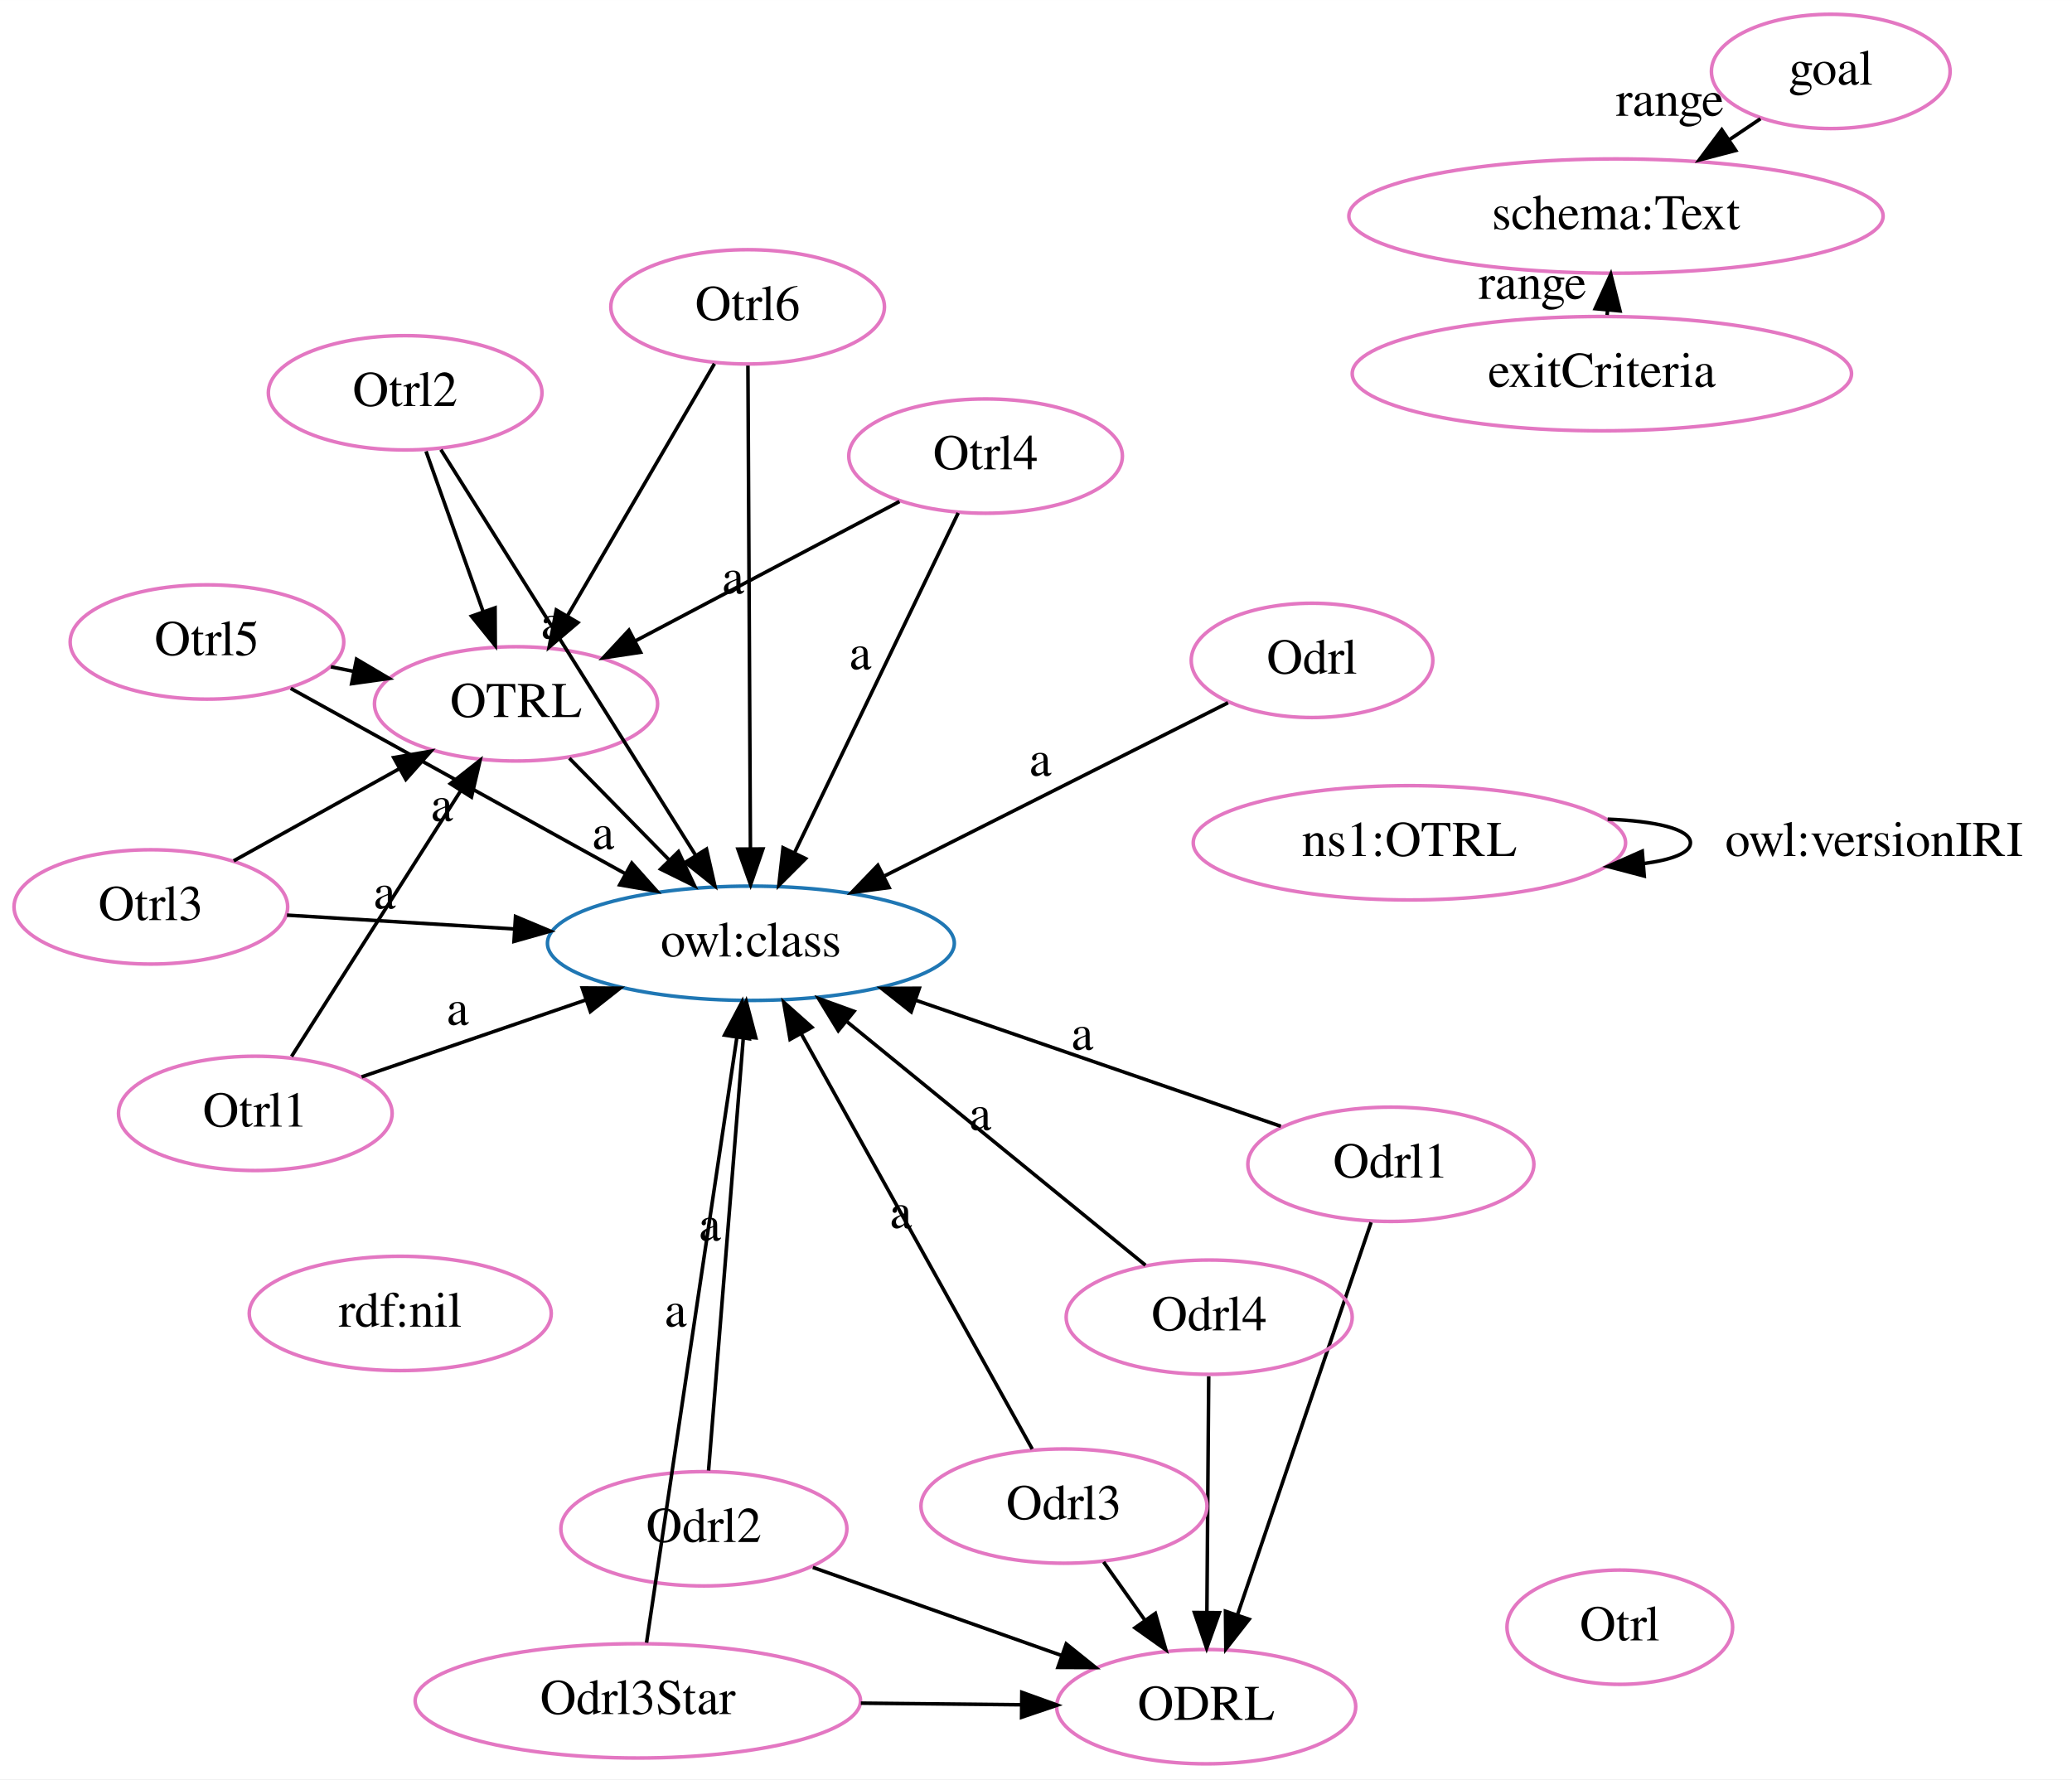
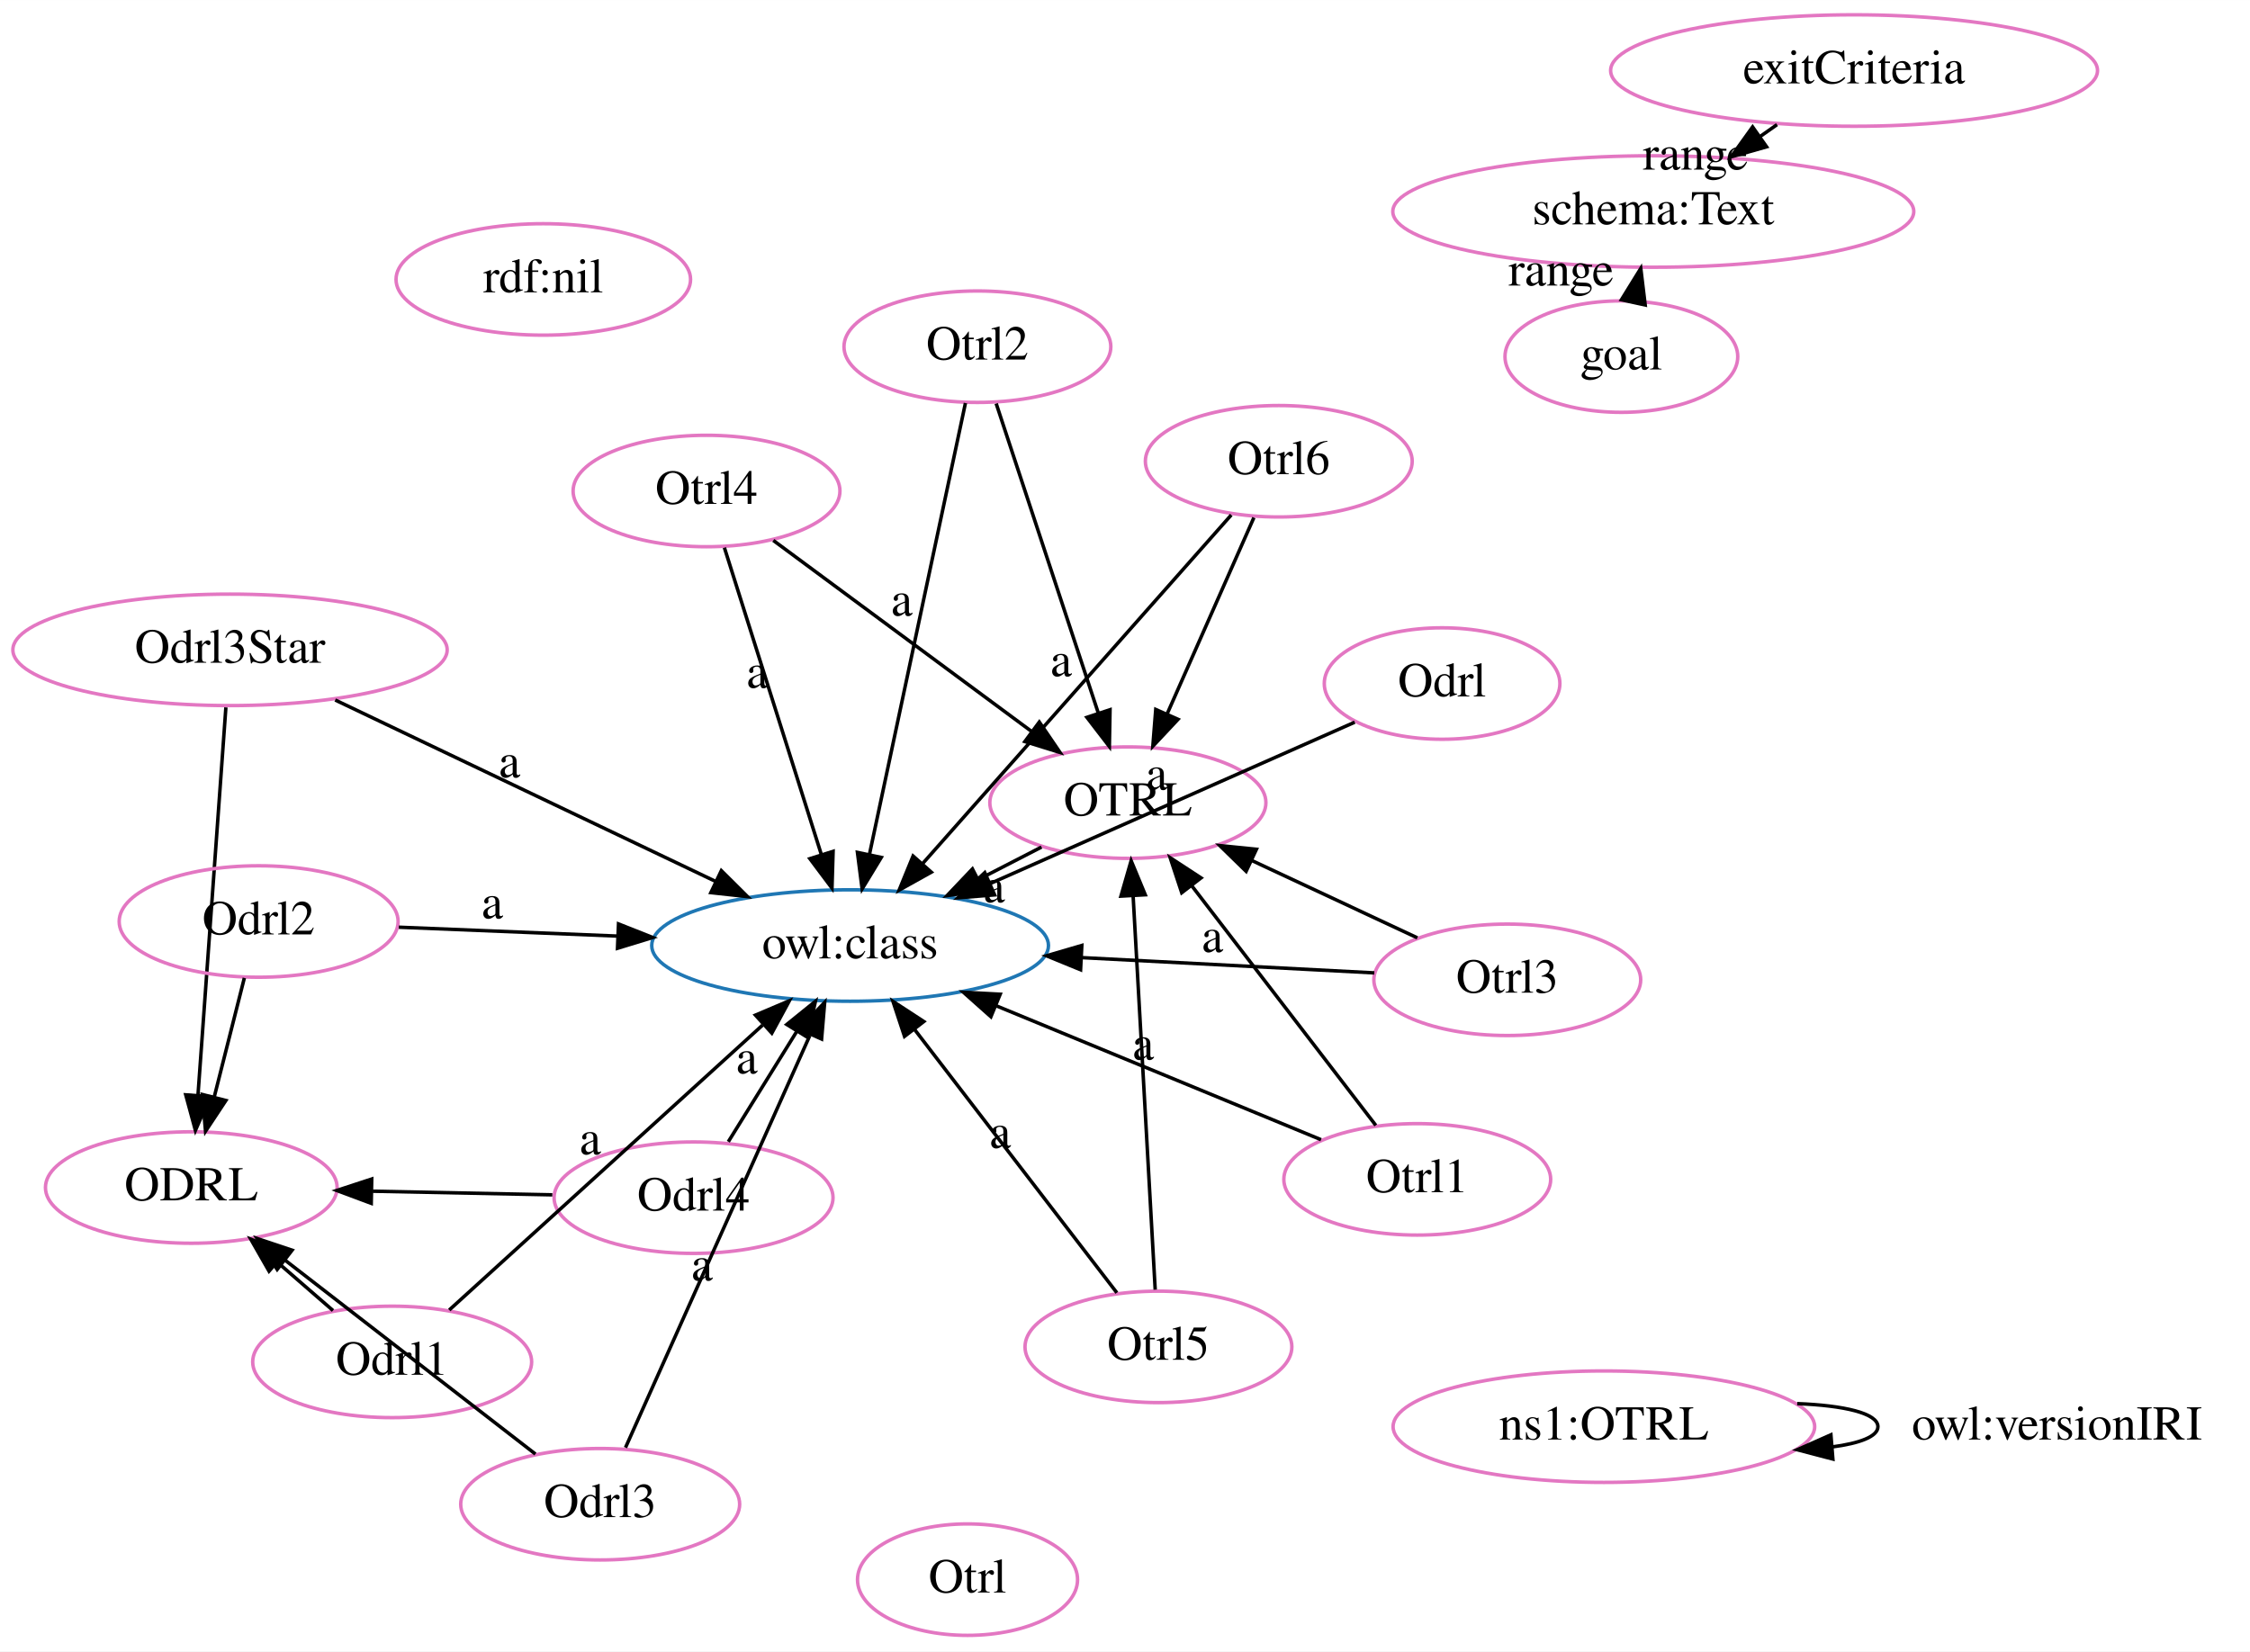
- <svg xmlns="http://www.w3.org/2000/svg" width="581pt" height="499pt" viewBox="0.00 0.00 581.05 499.00">
-   <g id="graph0" class="graph" transform="scale(1 1) rotate(0) translate(4 495)">
-     <polygon fill="white" stroke="transparent" points="-4,4 -4,-495 577.05,-495 577.05,4 -4,4" />
+ <svg xmlns="http://www.w3.org/2000/svg" width="647pt" height="475pt" viewBox="0.00 0.00 647.05 475.00">
+   <g id="graph0" class="graph" transform="scale(1 1) rotate(0) translate(4 471)">
+     <polygon fill="white" stroke="transparent" points="-4,4 -4,-471 643.05,-471 643.05,4 -4,4" />
    <g id="node1" class="node">
-       <ellipse fill="none" stroke="#e377c2" cx="140.71" cy="-297.61" rx="39.7" ry="16.03" />
-       <text text-anchor="middle" x="140.71" y="-293.91" font-family="Times,serif" font-size="14.00">OTRL</text>
+       <ellipse fill="none" stroke="#e377c2" cx="51.01" cy="-129.43" rx="41.94" ry="16.03" />
+       <text text-anchor="middle" x="51.01" y="-125.73" font-family="Times,serif" font-size="14.00">ODRL</text>
    </g>
    <g id="node2" class="node">
-       <ellipse fill="none" stroke="#1f77b4" cx="206.57" cy="-230.46" rx="57.05" ry="16.03" />
-       <text text-anchor="middle" x="206.57" y="-226.76" font-family="Times,serif" font-size="14.00">owl:class</text>
+       <ellipse fill="none" stroke="#1f77b4" cx="240.47" cy="-199.04" rx="57.05" ry="16.03" />
+       <text text-anchor="middle" x="240.47" y="-195.34" font-family="Times,serif" font-size="14.00">owl:class</text>
+     </g>
+     <g id="node3" class="node">
+       <ellipse fill="none" stroke="#e377c2" cx="320.35" cy="-240.14" rx="39.7" ry="16.03" />
+       <text text-anchor="middle" x="320.35" y="-236.44" font-family="Times,serif" font-size="14.00">OTRL</text>
+     </g>
+     <g id="edge1" class="edge">
+       <path fill="none" stroke="black" d="M295.51,-227.36C289.73,-224.38 283.45,-221.15 277.27,-217.97" />
+       <polygon fill="black" stroke="black" points="278.85,-214.85 268.35,-213.39 275.65,-221.07 278.85,-214.85" />
+       <text text-anchor="middle" x="281.89" y="-211.47" font-family="Times,serif" font-size="14.00">a</text>
+     </g>
+     <g id="node4" class="node">
+       <ellipse fill="none" stroke="#e377c2" cx="62.15" cy="-284.09" rx="62.45" ry="16.03" />
+       <text text-anchor="middle" x="62.15" y="-280.39" font-family="Times,serif" font-size="14.00">Odrl3Star</text>
+     </g>
+     <g id="edge23" class="edge">
+       <path fill="none" stroke="black" d="M60.96,-267.54C59.03,-240.79 55.22,-187.85 52.92,-155.84" />
+       <polygon fill="black" stroke="black" points="56.41,-155.58 52.2,-145.86 49.42,-156.09 56.41,-155.58" />
+     </g>
+     <g id="edge13" class="edge">
+       <path fill="none" stroke="black" d="M92.4,-269.66C122.51,-255.3 168.86,-233.19 201.67,-217.54" />
+       <polygon fill="black" stroke="black" points="203.44,-220.58 210.96,-213.11 200.43,-214.26 203.44,-220.58" />
+       <text text-anchor="middle" x="142.53" y="-247.4" font-family="Times,serif" font-size="14.00">a</text>
+     </g>
+     <g id="node5" class="node">
+       <ellipse fill="none" stroke="#e377c2" cx="471.45" cy="-410.18" rx="74.91" ry="16.03" />
+       <text text-anchor="middle" x="471.45" y="-406.48" font-family="Times,serif" font-size="14.00">schema:Text</text>
+     </g>
+     <g id="node6" class="node">
+       <ellipse fill="none" stroke="#e377c2" cx="410.71" cy="-274.4" rx="33.88" ry="16.03" />
+       <text text-anchor="middle" x="410.71" y="-270.7" font-family="Times,serif" font-size="14.00">Odrl</text>
+     </g>
+     <g id="edge16" class="edge">
+       <path fill="none" stroke="black" d="M385.59,-263.28C357.98,-251.05 313.23,-231.25 280.71,-216.85" />
+       <polygon fill="black" stroke="black" points="282.03,-213.61 271.47,-212.76 279.2,-220.01 282.03,-213.61" />
+       <text text-anchor="middle" x="328.65" y="-243.86" font-family="Times,serif" font-size="14.00">a</text>
+     </g>
+     <g id="node7" class="node">
+       <ellipse fill="none" stroke="#e377c2" cx="277.08" cy="-371.29" rx="38.37" ry="16.03" />
+       <text text-anchor="middle" x="277.08" y="-367.59" font-family="Times,serif" font-size="14.00">Otrl2</text>
+     </g>
+     <g id="edge5" class="edge">
+       <path fill="none" stroke="black" d="M273.64,-355.08C267.29,-325.2 253.68,-261.19 246.01,-225.13" />
+       <polygon fill="black" stroke="black" points="249.43,-224.38 243.93,-215.33 242.58,-225.83 249.43,-224.38" />
+       <text text-anchor="middle" x="255.33" y="-293.91" font-family="Times,serif" font-size="14.00">a</text>
    </g>
    <g id="edge9" class="edge">
-       <path fill="none" stroke="black" d="M155.66,-282.37C163.92,-273.94 174.37,-263.29 183.64,-253.84" />
-       <polygon fill="black" stroke="black" points="186.26,-256.16 190.77,-246.57 181.27,-251.26 186.26,-256.16" />
-       <text text-anchor="middle" x="165.15" y="-256.9" font-family="Times,serif" font-size="14.00">a</text>
-     </g>
-     <g id="node3" class="node">
-       <ellipse fill="none" stroke="#e377c2" cx="334.25" cy="-16.35" rx="41.94" ry="16.03" />
-       <text text-anchor="middle" x="334.25" y="-12.65" font-family="Times,serif" font-size="14.00">ODRL</text>
-     </g>
-     <g id="node4" class="node">
-       <ellipse fill="none" stroke="#e377c2" cx="193.39" cy="-66.24" rx="40.11" ry="16.03" />
-       <text text-anchor="middle" x="193.39" y="-62.54" font-family="Times,serif" font-size="14.00">Odrl2</text>
-     </g>
-     <g id="edge1" class="edge">
-       <path fill="none" stroke="black" d="M194.7,-82.58C196.98,-110.99 201.69,-169.69 204.45,-203.97" />
-       <polygon fill="black" stroke="black" points="200.98,-204.49 205.26,-214.18 207.95,-203.93 200.98,-204.49" />
-       <text text-anchor="middle" x="195.07" y="-147.08" font-family="Times,serif" font-size="14.00">a</text>
+       <path fill="none" stroke="black" d="M282.48,-354.94C289.84,-332.63 303.11,-292.41 311.82,-265.99" />
+       <polygon fill="black" stroke="black" points="315.22,-266.87 315.03,-256.28 308.57,-264.68 315.22,-266.87" />
+     </g>
+     <g id="node8" class="node">
+       <ellipse fill="none" stroke="#e377c2" cx="274.24" cy="-16.64" rx="31.64" ry="16.03" />
+       <text text-anchor="middle" x="274.24" y="-12.94" font-family="Times,serif" font-size="14.00">Otrl</text>
+     </g>
+     <g id="node9" class="node">
+       <ellipse fill="none" stroke="#e377c2" cx="70.38" cy="-205.95" rx="40.11" ry="16.03" />
+       <text text-anchor="middle" x="70.38" y="-202.25" font-family="Times,serif" font-size="14.00">Odrl2</text>
+     </g>
+     <g id="edge15" class="edge">
+       <path fill="none" stroke="black" d="M66.27,-189.72C63.76,-179.78 60.48,-166.83 57.61,-155.48" />
+       <polygon fill="black" stroke="black" points="60.96,-154.47 55.11,-145.63 54.17,-156.19 60.96,-154.47" />
+     </g>
+     <g id="edge17" class="edge">
+       <path fill="none" stroke="black" d="M110.69,-204.31C129.43,-203.55 152.22,-202.63 173.45,-201.76" />
+       <polygon fill="black" stroke="black" points="173.87,-205.25 183.71,-201.35 173.58,-198.25 173.87,-205.25" />
+       <text text-anchor="middle" x="137.57" y="-206.84" font-family="Times,serif" font-size="14.00">a</text>
+     </g>
+     <g id="node10" class="node">
+       <ellipse fill="none" stroke="#e377c2" cx="152.24" cy="-390.64" rx="42.35" ry="16.03" />
+       <text text-anchor="middle" x="152.24" y="-386.94" font-family="Times,serif" font-size="14.00">rdf:nil</text>
+     </g>
+     <g id="node11" class="node">
+       <ellipse fill="none" stroke="#e377c2" cx="457.24" cy="-60.64" rx="60.62" ry="16.03" />
+       <text text-anchor="middle" x="457.24" y="-56.94" font-family="Times,serif" font-size="14.00">ns1:OTRL</text>
+     </g>
+     <g id="edge7" class="edge">
+       <path fill="none" stroke="black" d="M512.84,-67.27C526.17,-66.75 536.05,-64.54 536.05,-60.64 536.05,-57.81 530.83,-55.86 522.87,-54.81" />
+       <polygon fill="black" stroke="black" points="523.09,-51.32 512.84,-54.01 522.53,-58.3 523.09,-51.32" />
+       <text text-anchor="middle" x="587.55" y="-56.94" font-family="Times,serif" font-size="14.00">owl:versionIRI</text>
+     </g>
+     <g id="node12" class="node">
+       <ellipse fill="none" stroke="#e377c2" cx="195.45" cy="-126.51" rx="40.11" ry="16.03" />
+       <text text-anchor="middle" x="195.45" y="-122.81" font-family="Times,serif" font-size="14.00">Odrl4</text>
+     </g>
+     <g id="edge6" class="edge">
+       <path fill="none" stroke="black" d="M154.84,-127.33C138.8,-127.65 120.19,-128.03 103.18,-128.37" />
+       <polygon fill="black" stroke="black" points="102.76,-124.88 92.83,-128.58 102.9,-131.88 102.76,-124.88" />
+     </g>
+     <g id="edge8" class="edge">
+       <path fill="none" stroke="black" d="M205.44,-142.6C211.21,-151.9 218.59,-163.79 225.09,-174.26" />
+       <polygon fill="black" stroke="black" points="222.26,-176.33 230.5,-182.99 228.21,-172.64 222.26,-176.33" />
+       <text text-anchor="middle" x="210.77" y="-162.23" font-family="Times,serif" font-size="14.00">a</text>
+     </g>
+     <g id="node13" class="node">
+       <ellipse fill="none" stroke="#e377c2" cx="108.78" cy="-79.27" rx="40.11" ry="16.03" />
+       <text text-anchor="middle" x="108.78" y="-75.57" font-family="Times,serif" font-size="14.00">Odrl1</text>
+     </g>
+     <g id="edge2" class="edge">
+       <path fill="none" stroke="black" d="M91.76,-94.05C86.75,-98.4 81.17,-103.25 75.78,-107.93" />
+       <polygon fill="black" stroke="black" points="73.37,-105.38 68.11,-114.58 77.96,-110.67 73.37,-105.38" />
+     </g>
+     <g id="edge20" class="edge">
+       <path fill="none" stroke="black" d="M125.19,-94.2C147.81,-114.77 188.77,-152.02 215.28,-176.13" />
+       <polygon fill="black" stroke="black" points="213.25,-179.02 223.01,-183.16 217.96,-173.84 213.25,-179.02" />
+       <text text-anchor="middle" x="165.74" y="-138.96" font-family="Times,serif" font-size="14.00">a</text>
+     </g>
+     <g id="node14" class="node">
+       <ellipse fill="none" stroke="#e377c2" cx="529.19" cy="-450.73" rx="70.01" ry="16.03" />
+       <text text-anchor="middle" x="529.19" y="-447.03" font-family="Times,serif" font-size="14.00">exitCriteria</text>
+     </g>
+     <g id="edge26" class="edge">
+       <path fill="none" stroke="black" d="M507.03,-435.17C505.41,-434.03 503.75,-432.87 502.1,-431.7" />
+       <polygon fill="black" stroke="black" points="504.03,-428.79 493.83,-425.9 500.01,-434.51 504.03,-428.79" />
+       <text text-anchor="middle" x="483.56" y="-422.24" font-family="Times,serif" font-size="14.00">range</text>
+     </g>
+     <g id="node15" class="node">
+       <ellipse fill="none" stroke="#e377c2" cx="168.6" cy="-38.33" rx="40.11" ry="16.03" />
+       <text text-anchor="middle" x="168.6" y="-34.63" font-family="Times,serif" font-size="14.00">Odrl3</text>
+     </g>
+     <g id="edge18" class="edge">
+       <path fill="none" stroke="black" d="M149.97,-52.77C130.56,-67.8 99.96,-91.5 77.93,-108.57" />
+       <polygon fill="black" stroke="black" points="75.71,-105.87 69.95,-114.76 80,-111.4 75.71,-105.87" />
+     </g>
+     <g id="edge21" class="edge">
+       <path fill="none" stroke="black" d="M175.88,-54.62C188.37,-82.54 213.94,-139.72 228.89,-173.15" />
+       <polygon fill="black" stroke="black" points="225.88,-175 233.16,-182.7 232.27,-172.14 225.88,-175" />
+       <text text-anchor="middle" x="197.89" y="-102.69" font-family="Times,serif" font-size="14.00">a</text>
+     </g>
+     <g id="node16" class="node">
+       <ellipse fill="none" stroke="#e377c2" cx="329.14" cy="-83.59" rx="38.37" ry="16.03" />
+       <text text-anchor="middle" x="329.14" y="-79.89" font-family="Times,serif" font-size="14.00">Otrl5</text>
+     </g>
+     <g id="edge22" class="edge">
+       <path fill="none" stroke="black" d="M317.18,-99.16C302.26,-118.59 276.57,-152.03 259.07,-174.81" />
+       <polygon fill="black" stroke="black" points="256.12,-172.91 252.8,-182.97 261.67,-177.18 256.12,-172.91" />
+       <text text-anchor="middle" x="283.63" y="-140.79" font-family="Times,serif" font-size="14.00">a</text>
+     </g>
+     <g id="edge24" class="edge">
+       <path fill="none" stroke="black" d="M328.21,-100.05C326.7,-126.99 323.69,-180.76 321.86,-213.28" />
+       <polygon fill="black" stroke="black" points="318.36,-213.25 321.29,-223.43 325.35,-213.64 318.36,-213.25" />
+     </g>
+     <g id="node17" class="node">
+       <ellipse fill="none" stroke="#e377c2" cx="199.18" cy="-329.78" rx="38.37" ry="16.03" />
+       <text text-anchor="middle" x="199.18" y="-326.08" font-family="Times,serif" font-size="14.00">Otrl4</text>
+     </g>
+     <g id="edge10" class="edge">
+       <path fill="none" stroke="black" d="M204.32,-313.48C211.31,-291.37 223.87,-251.59 232.19,-225.24" />
+       <polygon fill="black" stroke="black" points="235.58,-226.13 235.26,-215.54 228.91,-224.02 235.58,-226.13" />
+       <text text-anchor="middle" x="213.76" y="-273.16" font-family="Times,serif" font-size="14.00">a</text>
+     </g>
+     <g id="edge3" class="edge">
+       <path fill="none" stroke="black" d="M218.38,-315.57C238.38,-300.78 269.91,-277.46 292.61,-260.66" />
+       <polygon fill="black" stroke="black" points="294.88,-263.33 300.84,-254.57 290.72,-257.71 294.88,-263.33" />
+     </g>
+     <g id="node18" class="node">
+       <ellipse fill="none" stroke="#e377c2" cx="403.57" cy="-131.78" rx="38.37" ry="16.03" />
+       <text text-anchor="middle" x="403.57" y="-128.08" font-family="Times,serif" font-size="14.00">Otrl1</text>
+     </g>
+     <g id="edge25" class="edge">
+       <path fill="none" stroke="black" d="M375.9,-143.19C350.35,-153.73 312.01,-169.54 282.63,-181.65" />
+       <polygon fill="black" stroke="black" points="280.96,-178.56 273.05,-185.6 283.63,-185.03 280.96,-178.56" />
+       <text text-anchor="middle" x="324.77" y="-166.22" font-family="Times,serif" font-size="14.00">a</text>
    </g>
    <g id="edge27" class="edge">
-       <path fill="none" stroke="black" d="M223.95,-55.41C244.4,-48.17 271.52,-38.57 293.75,-30.69" />
-       <polygon fill="black" stroke="black" points="295,-33.96 303.26,-27.32 292.67,-27.36 295,-33.96" />
-     </g>
-     <g id="node5" class="node">
-       <ellipse fill="none" stroke="#e377c2" cx="449.17" cy="-434.42" rx="74.91" ry="16.03" />
-       <text text-anchor="middle" x="449.17" y="-430.72" font-family="Times,serif" font-size="14.00">schema:Text</text>
-     </g>
-     <g id="node6" class="node">
-       <ellipse fill="none" stroke="#e377c2" cx="509.4" cy="-474.99" rx="33.47" ry="16.03" />
-       <text text-anchor="middle" x="509.4" y="-471.29" font-family="Times,serif" font-size="14.00">goal</text>
-     </g>
-     <g id="edge18" class="edge">
-       <path fill="none" stroke="black" d="M489.68,-461.71C486.85,-459.8 483.88,-457.8 480.89,-455.79" />
-       <polygon fill="black" stroke="black" points="482.75,-452.82 472.5,-450.14 478.84,-458.63 482.75,-452.82" />
-       <text text-anchor="middle" x="464.28" y="-462.55" font-family="Times,serif" font-size="14.00">range</text>
-     </g>
-     <g id="node7" class="node">
-       <ellipse fill="none" stroke="#e377c2" cx="450.24" cy="-38.64" rx="31.64" ry="16.03" />
-       <text text-anchor="middle" x="450.24" y="-34.94" font-family="Times,serif" font-size="14.00">Otrl</text>
-     </g>
-     <g id="node8" class="node">
-       <ellipse fill="none" stroke="#e377c2" cx="391.24" cy="-258.64" rx="60.62" ry="16.03" />
-       <text text-anchor="middle" x="391.24" y="-254.94" font-family="Times,serif" font-size="14.00">ns1:OTRL</text>
+       <path fill="none" stroke="black" d="M391.65,-147.31C377.82,-165.31 354.88,-195.19 338.76,-216.18" />
+       <polygon fill="black" stroke="black" points="335.84,-214.23 332.52,-224.29 341.39,-218.49 335.84,-214.23" />
+     </g>
+     <g id="node19" class="node">
+       <ellipse fill="none" stroke="#e377c2" cx="429.46" cy="-189.18" rx="38.37" ry="16.03" />
+       <text text-anchor="middle" x="429.46" y="-185.48" font-family="Times,serif" font-size="14.00">Otrl3</text>
+     </g>
+     <g id="edge11" class="edge">
+       <path fill="none" stroke="black" d="M391.22,-191.17C367.1,-192.43 335.31,-194.09 307.14,-195.56" />
+       <polygon fill="black" stroke="black" points="306.75,-192.07 296.94,-196.09 307.11,-199.06 306.75,-192.07" />
+       <text text-anchor="middle" x="344.68" y="-197.16" font-family="Times,serif" font-size="14.00">a</text>
+     </g>
+     <g id="edge19" class="edge">
+       <path fill="none" stroke="black" d="M403.6,-201.25C389.41,-207.88 371.59,-216.21 356.09,-223.45" />
+       <polygon fill="black" stroke="black" points="354.36,-220.39 346.78,-227.79 357.32,-226.73 354.36,-220.39" />
+     </g>
+     <g id="node20" class="node">
+       <ellipse fill="none" stroke="#e377c2" cx="462.27" cy="-368.44" rx="33.47" ry="16.03" />
+       <text text-anchor="middle" x="462.27" y="-364.74" font-family="Times,serif" font-size="14.00">goal</text>
    </g>
    <g id="edge14" class="edge">
-       <path fill="none" stroke="black" d="M446.84,-265.27C460.17,-264.75 470.05,-262.54 470.05,-258.64 470.05,-255.81 464.83,-253.86 456.87,-252.81" />
-       <polygon fill="black" stroke="black" points="457.09,-249.32 446.84,-252.01 456.53,-256.3 457.09,-249.32" />
-       <text text-anchor="middle" x="521.55" y="-254.94" font-family="Times,serif" font-size="14.00">owl:versionIRI</text>
-     </g>
-     <g id="node9" class="node">
-       <ellipse fill="none" stroke="#e377c2" cx="363.93" cy="-309.8" rx="33.88" ry="16.03" />
-       <text text-anchor="middle" x="363.93" y="-306.1" font-family="Times,serif" font-size="14.00">Odrl</text>
-     </g>
-     <g id="edge25" class="edge">
-       <path fill="none" stroke="black" d="M340.37,-297.92C314.92,-285.09 274,-264.45 244.11,-249.38" />
-       <polygon fill="black" stroke="black" points="245.33,-246.08 234.82,-244.7 242.17,-252.33 245.33,-246.08" />
-       <text text-anchor="middle" x="287.74" y="-277.45" font-family="Times,serif" font-size="14.00">a</text>
-     </g>
-     <g id="node10" class="node">
-       <ellipse fill="none" stroke="#e377c2" cx="386.04" cy="-168.47" rx="40.11" ry="16.03" />
-       <text text-anchor="middle" x="386.04" y="-164.77" font-family="Times,serif" font-size="14.00">Odrl1</text>
-     </g>
-     <g id="edge17" class="edge">
-       <path fill="none" stroke="black" d="M355.19,-179.13C327.04,-188.85 285.03,-203.36 252.85,-214.47" />
-       <polygon fill="black" stroke="black" points="251.52,-211.23 243.21,-217.8 253.8,-217.85 251.52,-211.23" />
-       <text text-anchor="middle" x="299.52" y="-200.6" font-family="Times,serif" font-size="14.00">a</text>
-     </g>
-     <g id="edge22" class="edge">
-       <path fill="none" stroke="black" d="M380.5,-152.19C371.55,-125.88 353.82,-73.81 343.1,-42.33" />
-       <polygon fill="black" stroke="black" points="346.29,-40.85 339.76,-32.51 339.66,-43.11 346.29,-40.85" />
-     </g>
-     <g id="node11" class="node">
-       <ellipse fill="none" stroke="#e377c2" cx="174.87" cy="-17.98" rx="62.45" ry="16.03" />
-       <text text-anchor="middle" x="174.87" y="-14.28" font-family="Times,serif" font-size="14.00">Odrl3Star</text>
-     </g>
-     <g id="edge5" class="edge">
-       <path fill="none" stroke="black" d="M177.31,-34.3C182.76,-70.84 195.99,-159.5 202.63,-204.02" />
-       <polygon fill="black" stroke="black" points="199.19,-204.71 204.13,-214.08 206.11,-203.68 199.19,-204.71" />
-       <text text-anchor="middle" x="185.47" y="-122.96" font-family="Times,serif" font-size="14.00">a</text>
-     </g>
-     <g id="edge23" class="edge">
-       <path fill="none" stroke="black" d="M237.41,-17.34C252.28,-17.19 268,-17.03 282.34,-16.88" />
-       <polygon fill="black" stroke="black" points="282.55,-20.38 292.51,-16.78 282.48,-13.38 282.55,-20.38" />
-     </g>
-     <g id="node12" class="node">
-       <ellipse fill="none" stroke="#e377c2" cx="445.21" cy="-390.22" rx="70.01" ry="16.03" />
-       <text text-anchor="middle" x="445.21" y="-386.52" font-family="Times,serif" font-size="14.00">exitCriteria</text>
-     </g>
-     <g id="edge2" class="edge">
-       <path fill="none" stroke="black" d="M446.68,-406.68C446.72,-407.15 446.77,-407.62 446.81,-408.09" />
-       <polygon fill="black" stroke="black" points="443.33,-408.45 447.71,-418.1 450.3,-407.82 443.33,-408.45" />
-       <text text-anchor="middle" x="425.75" y="-411.19" font-family="Times,serif" font-size="14.00">range</text>
-     </g>
-     <g id="node13" class="node">
-       <ellipse fill="none" stroke="#e377c2" cx="108.24" cy="-126.64" rx="42.35" ry="16.03" />
-       <text text-anchor="middle" x="108.24" y="-122.94" font-family="Times,serif" font-size="14.00">rdf:nil</text>
-     </g>
-     <g id="node14" class="node">
-       <ellipse fill="none" stroke="#e377c2" cx="335.09" cy="-125.59" rx="40.11" ry="16.03" />
-       <text text-anchor="middle" x="335.09" y="-121.89" font-family="Times,serif" font-size="14.00">Odrl4</text>
-     </g>
-     <g id="edge7" class="edge">
-       <path fill="none" stroke="black" d="M317.22,-140.17C295.53,-157.87 258.74,-187.89 233.59,-208.41" />
-       <polygon fill="black" stroke="black" points="231.08,-205.94 225.54,-214.98 235.5,-211.37 231.08,-205.94" />
-       <text text-anchor="middle" x="270.9" y="-178.09" font-family="Times,serif" font-size="14.00">a</text>
-     </g>
-     <g id="edge3" class="edge">
-       <path fill="none" stroke="black" d="M334.96,-109C334.82,-91.41 334.61,-63.39 334.45,-42.76" />
-       <polygon fill="black" stroke="black" points="337.95,-42.71 334.38,-32.74 330.95,-42.76 337.95,-42.71" />
-     </g>
-     <g id="node15" class="node">
-       <ellipse fill="none" stroke="#e377c2" cx="67.6" cy="-182.75" rx="38.37" ry="16.03" />
-       <text text-anchor="middle" x="67.6" y="-179.05" font-family="Times,serif" font-size="14.00">Otrl1</text>
-     </g>
-     <g id="edge16" class="edge">
-       <path fill="none" stroke="black" d="M77.76,-198.72C90.04,-218.01 110.82,-250.65 125.13,-273.13" />
-       <polygon fill="black" stroke="black" points="122.31,-275.22 130.63,-281.77 128.21,-271.46 122.31,-275.22" />
-     </g>
-     <g id="edge20" class="edge">
-       <path fill="none" stroke="black" d="M97.41,-192.99C115.72,-199.27 139.57,-207.46 160.3,-214.57" />
-       <polygon fill="black" stroke="black" points="159.28,-217.93 169.88,-217.86 161.56,-211.31 159.28,-217.93" />
-       <text text-anchor="middle" x="124.35" y="-207.58" font-family="Times,serif" font-size="14.00">a</text>
-     </g>
-     <g id="node16" class="node">
-       <ellipse fill="none" stroke="#e377c2" cx="294.37" cy="-72.61" rx="40.11" ry="16.03" />
-       <text text-anchor="middle" x="294.37" y="-68.91" font-family="Times,serif" font-size="14.00">Odrl3</text>
-     </g>
-     <g id="edge8" class="edge">
-       <path fill="none" stroke="black" d="M285.47,-88.61C270.23,-116.01 239.03,-172.1 220.76,-204.94" />
-       <polygon fill="black" stroke="black" points="217.56,-203.5 215.76,-213.94 223.68,-206.9 217.56,-203.5" />
-       <text text-anchor="middle" x="248.62" y="-150.58" font-family="Times,serif" font-size="14.00">a</text>
-     </g>
-     <g id="edge6" class="edge">
-       <path fill="none" stroke="black" d="M305.48,-56.94C309.05,-51.9 313.09,-46.2 317,-40.69" />
-       <polygon fill="black" stroke="black" points="320,-42.51 322.93,-32.33 314.29,-38.46 320,-42.51" />
-     </g>
-     <g id="node17" class="node">
-       <ellipse fill="none" stroke="#e377c2" cx="205.66" cy="-408.96" rx="38.37" ry="16.03" />
-       <text text-anchor="middle" x="205.66" y="-405.26" font-family="Times,serif" font-size="14.00">Otrl6</text>
-     </g>
-     <g id="edge10" class="edge">
-       <path fill="none" stroke="black" d="M196.35,-393C185.6,-374.56 167.77,-344 155.2,-322.44" />
-       <polygon fill="black" stroke="black" points="158.06,-320.41 150,-313.53 152.01,-323.93 158.06,-320.41" />
-     </g>
-     <g id="edge21" class="edge">
-       <path fill="none" stroke="black" d="M205.74,-392.48C205.9,-361.53 206.24,-294.46 206.44,-257.04" />
-       <polygon fill="black" stroke="black" points="209.94,-256.91 206.49,-246.89 202.94,-256.87 209.94,-256.91" />
-       <text text-anchor="middle" x="201.59" y="-328.56" font-family="Times,serif" font-size="14.00">a</text>
-     </g>
-     <g id="node18" class="node">
-       <ellipse fill="none" stroke="#e377c2" cx="38.3" cy="-240.66" rx="38.37" ry="16.03" />
-       <text text-anchor="middle" x="38.3" y="-236.96" font-family="Times,serif" font-size="14.00">Otrl3</text>
-     </g>
-     <g id="edge24" class="edge">
-       <path fill="none" stroke="black" d="M61.54,-253.58C75.22,-261.19 92.75,-270.94 107.83,-279.33" />
-       <polygon fill="black" stroke="black" points="106.41,-282.54 116.85,-284.34 109.81,-276.42 106.41,-282.54" />
-     </g>
-     <g id="edge26" class="edge">
-       <path fill="none" stroke="black" d="M76.48,-238.35C95.32,-237.2 118.58,-235.79 140.21,-234.48" />
-       <polygon fill="black" stroke="black" points="140.57,-237.97 150.34,-233.87 140.14,-230.98 140.57,-237.97" />
-       <text text-anchor="middle" x="103.85" y="-240.21" font-family="Times,serif" font-size="14.00">a</text>
-     </g>
-     <g id="node19" class="node">
-       <ellipse fill="none" stroke="#e377c2" cx="109.62" cy="-384.85" rx="38.37" ry="16.03" />
-       <text text-anchor="middle" x="109.62" y="-381.15" font-family="Times,serif" font-size="14.00">Otrl2</text>
-     </g>
-     <g id="edge15" class="edge">
-       <path fill="none" stroke="black" d="M115.47,-368.44C119.98,-355.77 126.32,-337.99 131.51,-323.42" />
-       <polygon fill="black" stroke="black" points="134.83,-324.54 134.89,-313.94 128.23,-322.19 134.83,-324.54" />
-     </g>
-     <g id="edge11" class="edge">
-       <path fill="none" stroke="black" d="M119.63,-368.91C136.54,-341.98 170.87,-287.3 190.97,-255.31" />
-       <polygon fill="black" stroke="black" points="194.12,-256.87 196.47,-246.54 188.19,-253.15 194.12,-256.87" />
-       <text text-anchor="middle" x="150.8" y="-315.91" font-family="Times,serif" font-size="14.00">a</text>
-     </g>
-     <g id="node20" class="node">
-       <ellipse fill="none" stroke="#e377c2" cx="272.39" cy="-367.1" rx="38.37" ry="16.03" />
-       <text text-anchor="middle" x="272.39" y="-363.4" font-family="Times,serif" font-size="14.00">Otrl4</text>
+       <path fill="none" stroke="black" d="M465.9,-384.94C465.92,-385.03 465.94,-385.12 465.96,-385.21" />
+       <polygon fill="black" stroke="black" points="462.28,-384.79 467.85,-393.81 469.12,-383.29 462.28,-384.79" />
+       <text text-anchor="middle" x="444.93" y="-388.88" font-family="Times,serif" font-size="14.00">range</text>
+     </g>
+     <g id="node21" class="node">
+       <ellipse fill="none" stroke="#e377c2" cx="363.75" cy="-338.34" rx="38.37" ry="16.03" />
+       <text text-anchor="middle" x="363.75" y="-334.64" font-family="Times,serif" font-size="14.00">Otrl6</text>
+     </g>
+     <g id="edge12" class="edge">
+       <path fill="none" stroke="black" d="M350.09,-322.9C328.54,-298.56 286.53,-251.08 261.23,-222.5" />
+       <polygon fill="black" stroke="black" points="263.82,-220.14 254.57,-214.98 258.58,-224.78 263.82,-220.14" />
+       <text text-anchor="middle" x="301.16" y="-276.5" font-family="Times,serif" font-size="14.00">a</text>
    </g>
    <g id="edge4" class="edge">
-       <path fill="none" stroke="black" d="M248.24,-354.36C227.49,-343.4 197.35,-327.5 174.26,-315.31" />
-       <polygon fill="black" stroke="black" points="175.63,-312.08 165.16,-310.51 172.37,-318.27 175.63,-312.08" />
-     </g>
-     <g id="edge12" class="edge">
-       <path fill="none" stroke="black" d="M264.71,-351.16C253.43,-327.73 232.25,-283.77 218.81,-255.86" />
-       <polygon fill="black" stroke="black" points="221.9,-254.21 214.41,-246.72 215.59,-257.25 221.9,-254.21" />
-       <text text-anchor="middle" x="237.26" y="-307.31" font-family="Times,serif" font-size="14.00">a</text>
-     </g>
-     <g id="node21" class="node">
-       <ellipse fill="none" stroke="#e377c2" cx="54.04" cy="-314.96" rx="38.37" ry="16.03" />
-       <text text-anchor="middle" x="54.04" y="-311.26" font-family="Times,serif" font-size="14.00">Otrl5</text>
-     </g>
-     <g id="edge19" class="edge">
-       <path fill="none" stroke="black" d="M88.79,-308C90.89,-307.58 93.01,-307.16 95.15,-306.73" />
-       <polygon fill="black" stroke="black" points="95.98,-310.13 105.1,-304.74 94.61,-303.27 95.98,-310.13" />
-     </g>
-     <g id="edge13" class="edge">
-       <path fill="none" stroke="black" d="M77.53,-301.94C102.57,-288.07 142.48,-265.96 171.3,-250" />
-       <polygon fill="black" stroke="black" points="173.18,-252.96 180.23,-245.05 169.78,-246.84 173.18,-252.96" />
-       <text text-anchor="middle" x="119.92" y="-264.77" font-family="Times,serif" font-size="14.00">a</text>
+       <path fill="none" stroke="black" d="M356.59,-322.13C349.8,-306.77 339.51,-283.48 331.63,-265.64" />
+       <polygon fill="black" stroke="black" points="334.77,-264.11 327.53,-256.38 328.37,-266.94 334.77,-264.11" />
    </g>
  </g>
</svg>
